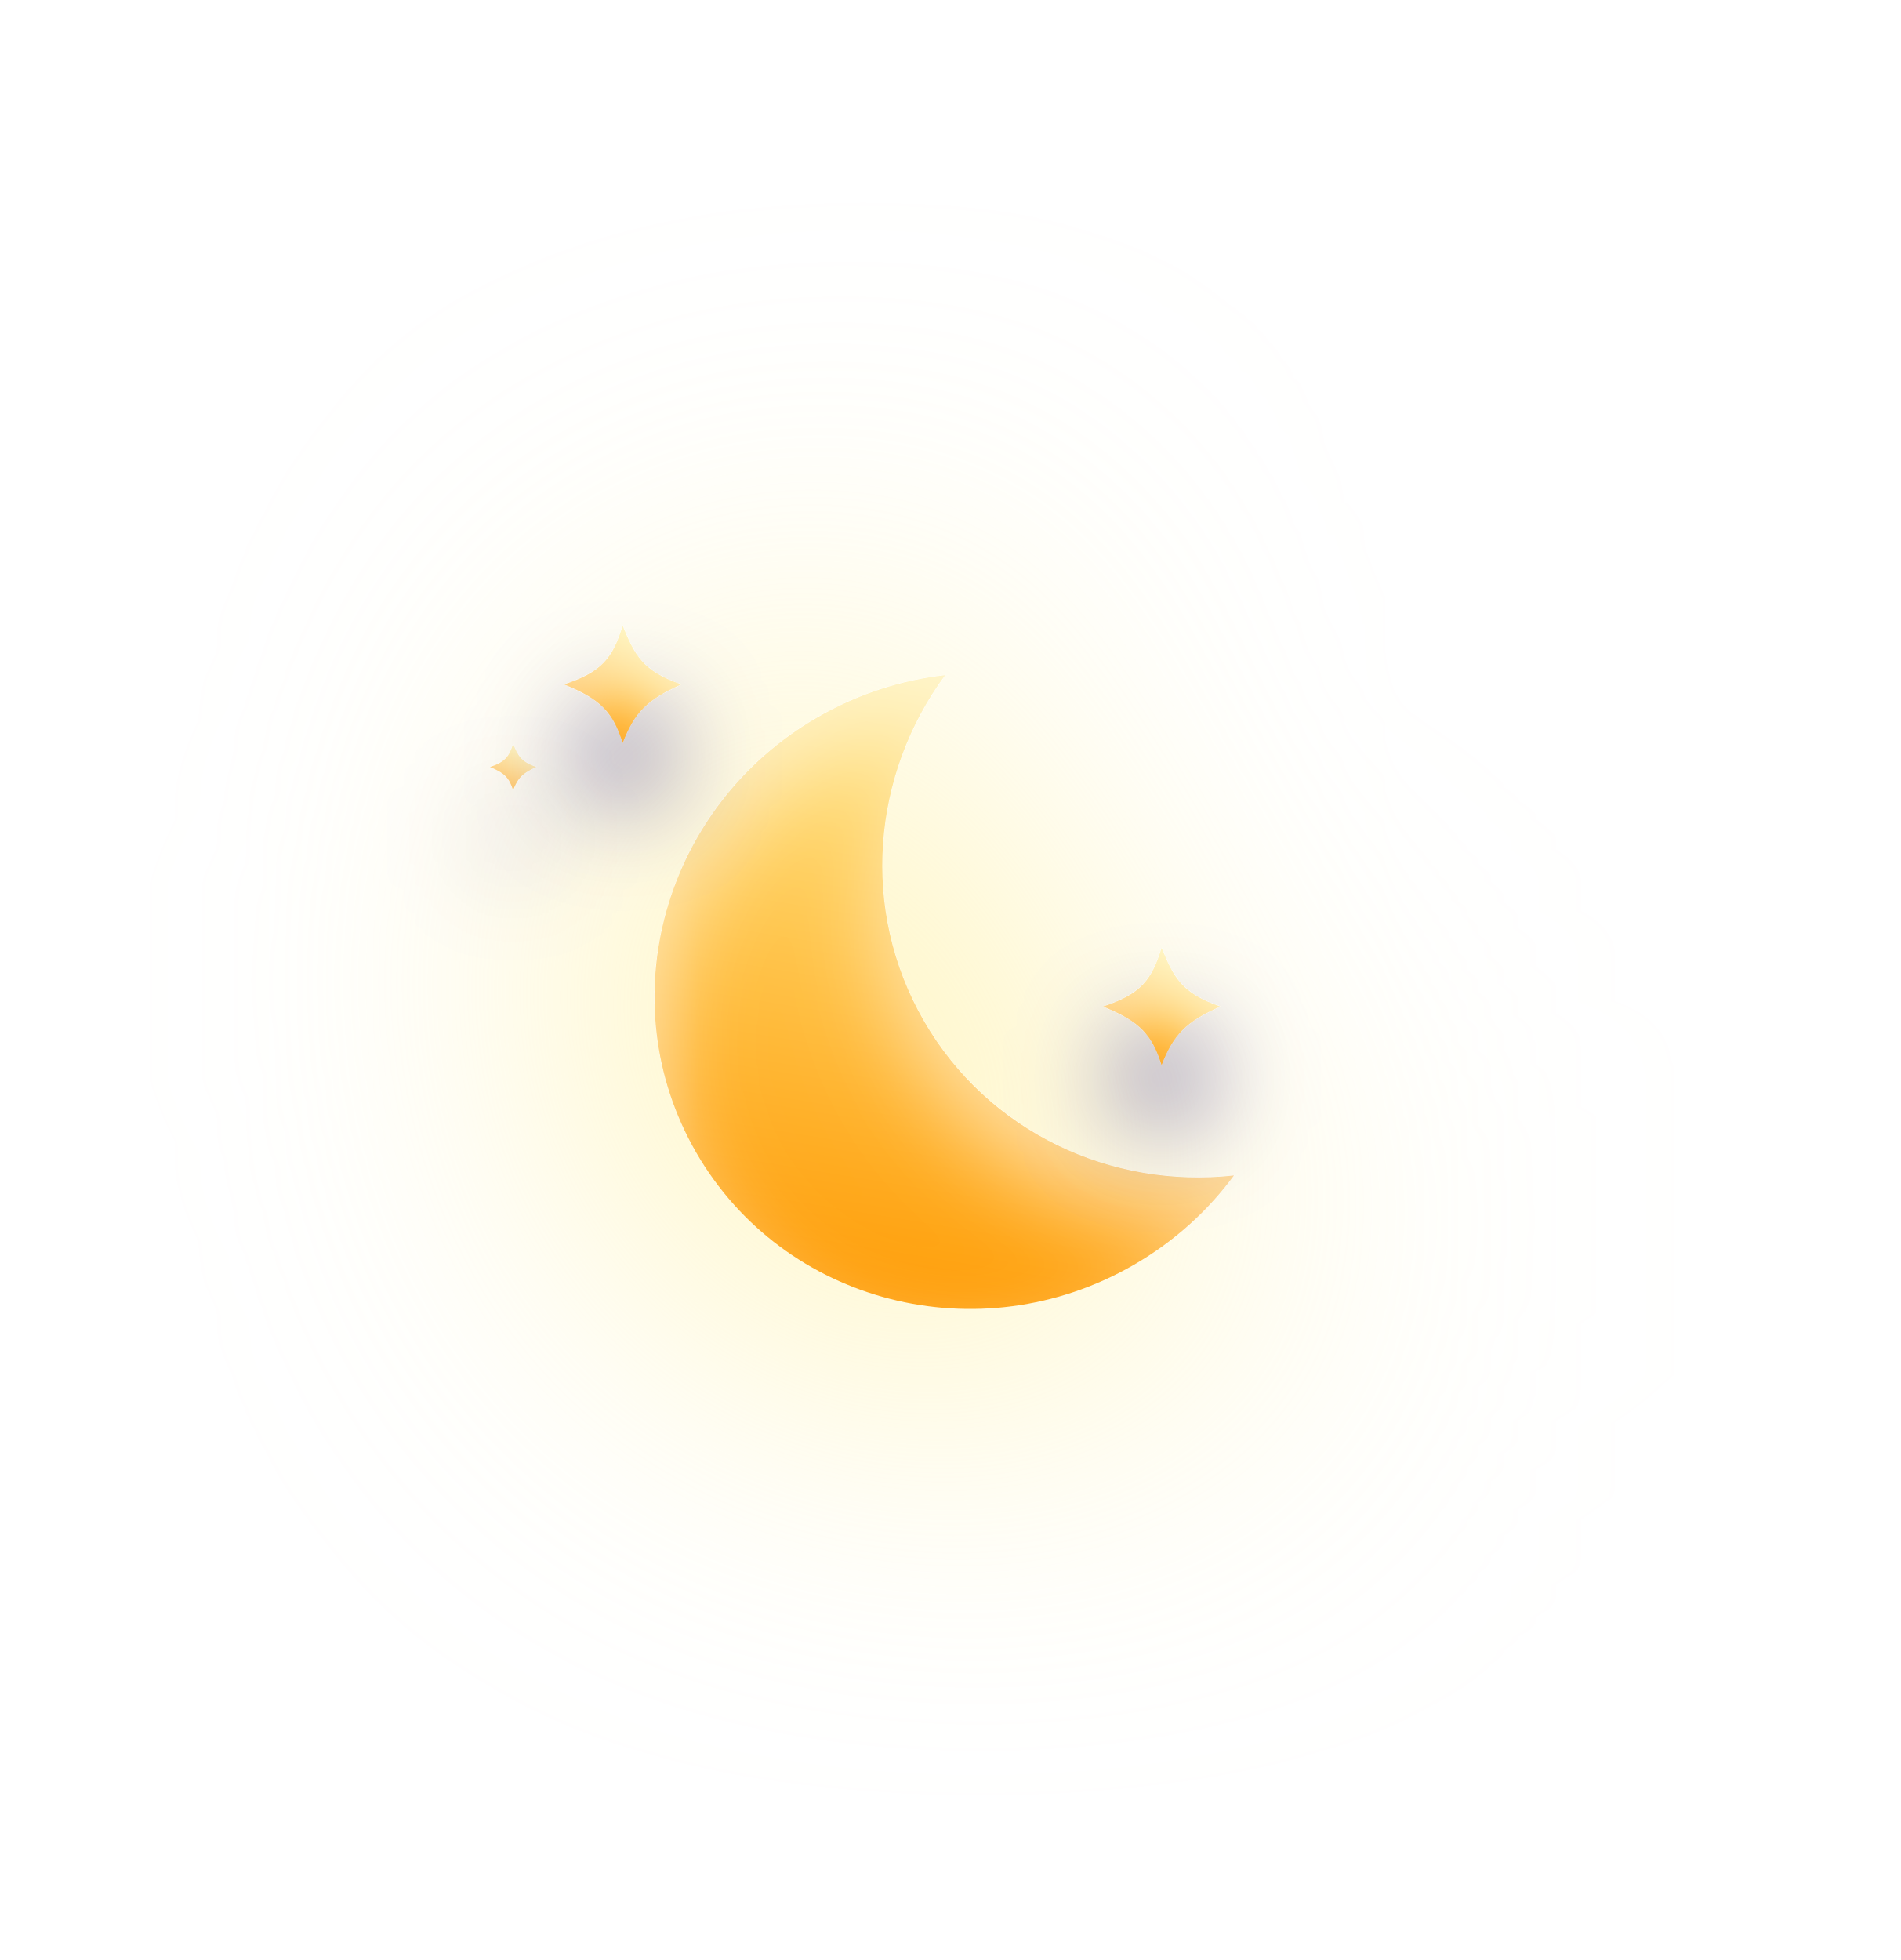
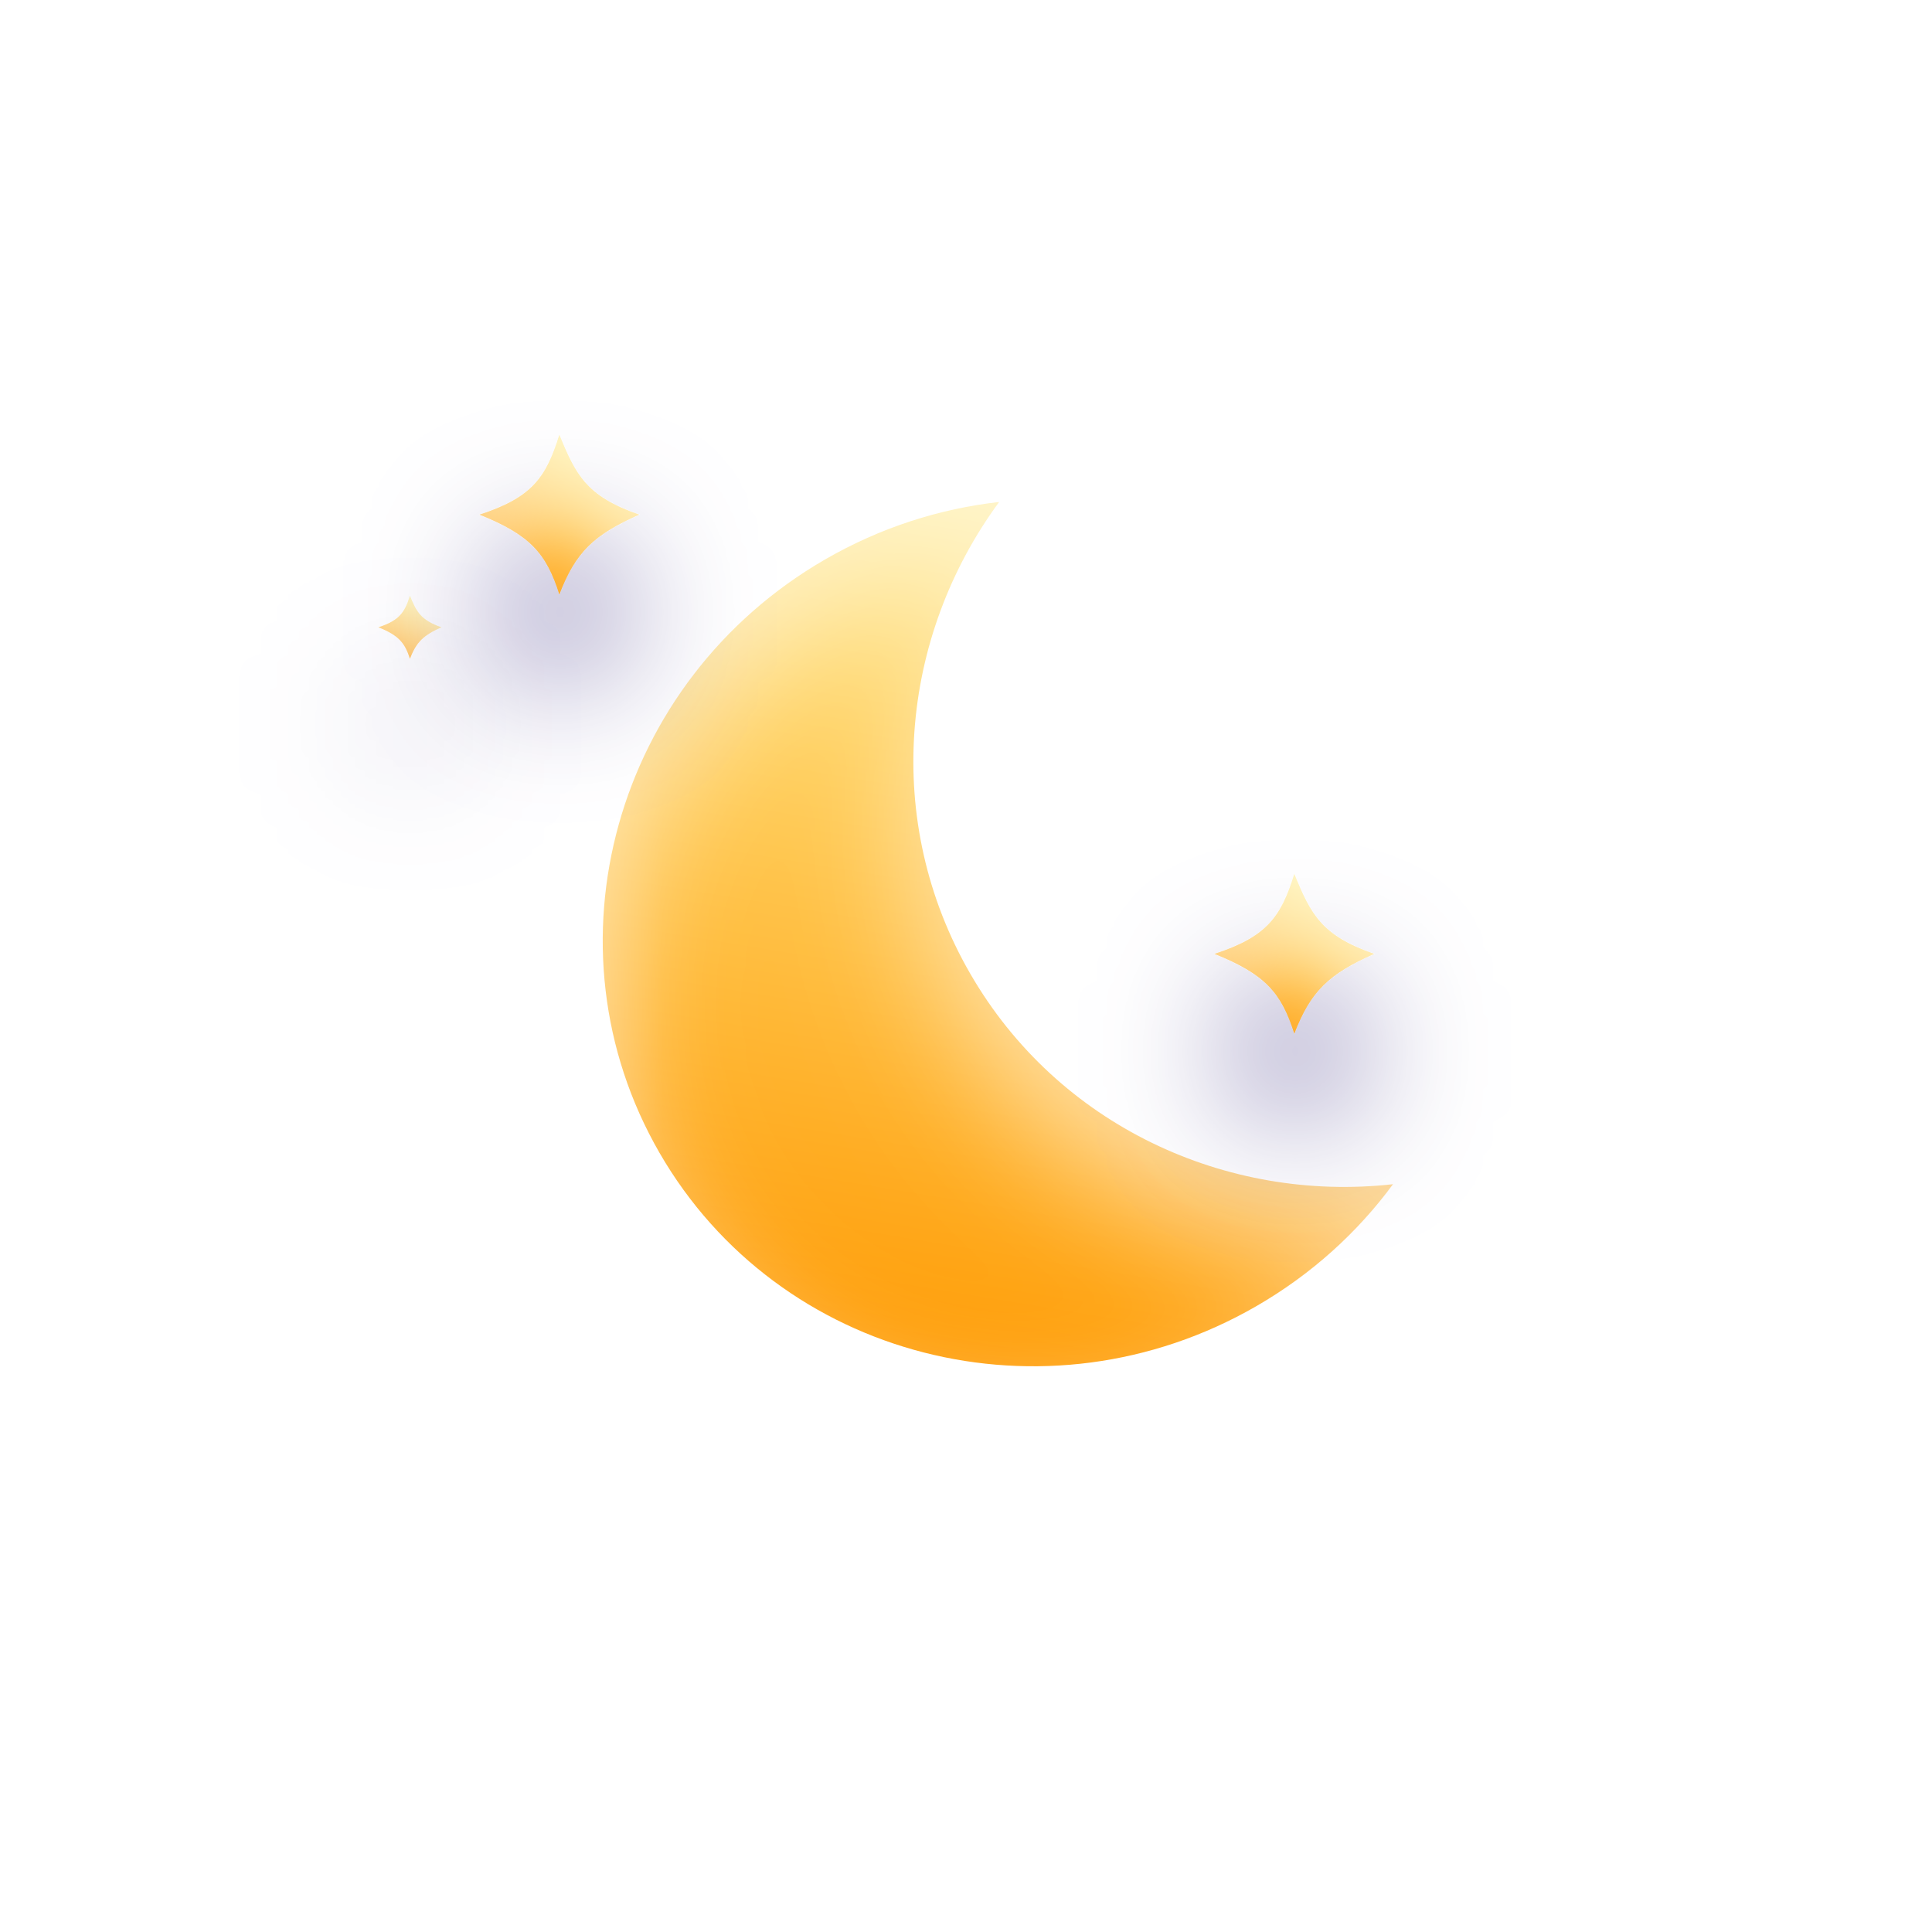
- <svg xmlns="http://www.w3.org/2000/svg" width="161" height="166" viewBox="0 0 161 166" fill="none">
-   <g id="Weather=Clear, Moment=Night">
-     <g id="Light" filter="url(#filter0_f_303_724)">
-       <path d="M80.69 53.306C73.92 62.499 72.746 75.045 78.718 85.391C84.691 95.736 96.143 100.992 107.49 99.725C105.077 103 101.954 105.85 98.19 108.023C83.864 116.295 65.683 111.625 57.582 97.594C49.481 83.562 54.527 65.482 68.854 57.211C72.617 55.038 76.647 53.758 80.69 53.306Z" fill="#FFEE94" />
-     </g>
-     <g id="Moon" filter="url(#filter1_i_303_724)">
-       <path d="M80.059 57.18C73.879 65.572 72.807 77.024 78.259 86.468C83.711 95.911 94.165 100.709 104.523 99.553C102.321 102.543 99.47 105.144 96.034 107.128C82.956 114.678 66.36 110.416 58.965 97.607C51.57 84.799 56.177 68.295 69.254 60.745C72.69 58.761 76.369 57.593 80.059 57.18Z" fill="url(#paint0_linear_303_724)" />
-     </g>
-     <g id="Star" filter="url(#filter2_di_303_724)">
-       <path d="M45.422 64.961C44.3 65.459 43.862 65.88 43.461 66.922C43.141 65.912 42.748 65.462 41.5 64.961C42.784 64.543 43.133 64.058 43.461 63C43.864 63.975 44.113 64.508 45.422 64.961Z" fill="url(#paint1_linear_303_724)" />
-     </g>
-     <g id="Star_2" filter="url(#filter3_di_303_724)">
-       <path d="M57.706 57.965C54.866 59.227 53.757 60.293 52.741 62.931C51.932 60.374 50.937 59.234 47.776 57.965C51.028 56.906 51.91 55.679 52.741 53C53.763 55.47 54.393 56.817 57.706 57.965Z" fill="url(#paint2_linear_303_724)" />
-     </g>
-     <g id="Star_3" filter="url(#filter4_di_303_724)">
-       <path d="M103.356 85.247C100.515 86.508 99.407 87.574 98.391 90.212C97.581 87.656 96.586 86.515 93.425 85.247C96.677 84.187 97.559 82.961 98.391 80.281C99.412 82.751 100.043 84.099 103.356 85.247Z" fill="url(#paint3_linear_303_724)" />
-     </g>
+ <svg xmlns="http://www.w3.org/2000/svg" width="120" height="120" viewBox="0 0 120 120" fill="none">
+   <g filter="url(#filter0_i_303_724)">
+     <path d="M62.059 31.18C55.879 39.572 54.807 51.024 60.259 60.468C65.711 69.911 76.165 74.709 86.523 73.553C84.321 76.543 81.47 79.144 78.034 81.128C64.956 88.678 48.36 84.416 40.965 71.607C33.57 58.799 38.177 42.295 51.254 34.745C54.69 32.761 58.369 31.593 62.059 31.18Z" fill="url(#paint0_linear_303_724)" />
+   </g>
+   <g filter="url(#filter1_di_303_724)">
+     <path d="M27.422 38.961C26.3 39.459 25.862 39.88 25.461 40.922C25.141 39.912 24.748 39.462 23.5 38.961C24.784 38.543 25.133 38.058 25.461 37C25.864 37.975 26.113 38.508 27.422 38.961Z" fill="url(#paint1_linear_303_724)" />
+   </g>
+   <g filter="url(#filter2_di_303_724)">
+     <path d="M39.706 31.965C36.866 33.227 35.757 34.293 34.741 36.931C33.932 34.374 32.937 33.234 29.776 31.965C33.028 30.906 33.91 29.68 34.741 27C35.763 29.47 36.393 30.817 39.706 31.965Z" fill="url(#paint2_linear_303_724)" />
+   </g>
+   <g filter="url(#filter3_di_303_724)">
+     <path d="M85.356 59.247C82.515 60.508 81.407 61.574 80.391 64.212C79.581 61.656 78.586 60.515 75.425 59.247C78.677 58.187 79.559 56.961 80.391 54.282C81.412 56.751 82.043 58.099 85.356 59.247Z" fill="url(#paint3_linear_303_724)" />
  </g>
  <defs>
-     <filter id="filter0_f_303_724" x="0.717" y="0.306" width="159.773" height="164.807" filterUnits="userSpaceOnUse" color-interpolation-filters="sRGB">
-       <feFlood flood-opacity="0" result="BackgroundImageFix" />
-       <feBlend mode="normal" in="SourceGraphic" in2="BackgroundImageFix" result="shape" />
-       <feGaussianBlur stdDeviation="26.5" result="effect1_foregroundBlur_303_724" />
-     </filter>
-     <filter id="filter1_i_303_724" x="55.437" y="57.18" width="49.086" height="57.681" filterUnits="userSpaceOnUse" color-interpolation-filters="sRGB">
+     <filter id="filter0_i_303_724" x="37.437" y="31.18" width="49.086" height="57.681" filterUnits="userSpaceOnUse" color-interpolation-filters="sRGB">
      <feFlood flood-opacity="0" result="BackgroundImageFix" />
      <feBlend mode="normal" in="SourceGraphic" in2="BackgroundImageFix" result="shape" />
      <feColorMatrix in="SourceAlpha" type="matrix" values="0 0 0 0 0 0 0 0 0 0 0 0 0 0 0 0 0 0 127 0" result="hardAlpha" />
      <feOffset dy="4" />
      <feGaussianBlur stdDeviation="4" />
      <feComposite in2="hardAlpha" operator="arithmetic" k2="-1" k3="1" />
      <feColorMatrix type="matrix" values="0 0 0 0 1 0 0 0 0 1 0 0 0 0 1 0 0 0 0.55 0" />
      <feBlend mode="normal" in2="shape" result="effect1_innerShadow_303_724" />
    </filter>
-     <filter id="filter2_di_303_724" x="32.733" y="60.233" width="21.456" height="21.456" filterUnits="userSpaceOnUse" color-interpolation-filters="sRGB">
+     <filter id="filter1_di_303_724" x="14.733" y="34.233" width="21.456" height="21.456" filterUnits="userSpaceOnUse" color-interpolation-filters="sRGB">
      <feFlood flood-opacity="0" result="BackgroundImageFix" />
      <feColorMatrix in="SourceAlpha" type="matrix" values="0 0 0 0 0 0 0 0 0 0 0 0 0 0 0 0 0 0 127 0" result="hardAlpha" />
      <feOffset dy="6" />
      <feGaussianBlur stdDeviation="4.384" />
      <feColorMatrix type="matrix" values="0 0 0 0 0.279 0 0 0 0 0.233 0 0 0 0 0.537 0 0 0 1 0" />
      <feBlend mode="normal" in2="BackgroundImageFix" result="effect1_dropShadow_303_724" />
      <feBlend mode="normal" in="SourceGraphic" in2="effect1_dropShadow_303_724" result="shape" />
      <feColorMatrix in="SourceAlpha" type="matrix" values="0 0 0 0 0 0 0 0 0 0 0 0 0 0 0 0 0 0 127 0" result="hardAlpha" />
      <feOffset dy="4" />
      <feGaussianBlur stdDeviation="2" />
      <feComposite in2="hardAlpha" operator="arithmetic" k2="-1" k3="1" />
      <feColorMatrix type="matrix" values="0 0 0 0 1 0 0 0 0 1 0 0 0 0 1 0 0 0 0.44 0" />
      <feBlend mode="normal" in2="shape" result="effect2_innerShadow_303_724" />
    </filter>
-     <filter id="filter3_di_303_724" x="39.008" y="50.233" width="27.466" height="27.466" filterUnits="userSpaceOnUse" color-interpolation-filters="sRGB">
+     <filter id="filter2_di_303_724" x="21.008" y="24.233" width="27.466" height="27.466" filterUnits="userSpaceOnUse" color-interpolation-filters="sRGB">
      <feFlood flood-opacity="0" result="BackgroundImageFix" />
      <feColorMatrix in="SourceAlpha" type="matrix" values="0 0 0 0 0 0 0 0 0 0 0 0 0 0 0 0 0 0 127 0" result="hardAlpha" />
      <feOffset dy="6" />
      <feGaussianBlur stdDeviation="4.384" />
      <feColorMatrix type="matrix" values="0 0 0 0 0.279 0 0 0 0 0.233 0 0 0 0 0.537 0 0 0 1 0" />
      <feBlend mode="normal" in2="BackgroundImageFix" result="effect1_dropShadow_303_724" />
      <feBlend mode="normal" in="SourceGraphic" in2="effect1_dropShadow_303_724" result="shape" />
      <feColorMatrix in="SourceAlpha" type="matrix" values="0 0 0 0 0 0 0 0 0 0 0 0 0 0 0 0 0 0 127 0" result="hardAlpha" />
      <feOffset dy="4" />
      <feGaussianBlur stdDeviation="2" />
      <feComposite in2="hardAlpha" operator="arithmetic" k2="-1" k3="1" />
      <feColorMatrix type="matrix" values="0 0 0 0 1 0 0 0 0 1 0 0 0 0 1 0 0 0 0.44 0" />
      <feBlend mode="normal" in2="shape" result="effect2_innerShadow_303_724" />
    </filter>
-     <filter id="filter4_di_303_724" x="84.658" y="77.514" width="27.466" height="27.466" filterUnits="userSpaceOnUse" color-interpolation-filters="sRGB">
+     <filter id="filter3_di_303_724" x="66.658" y="51.514" width="27.466" height="27.466" filterUnits="userSpaceOnUse" color-interpolation-filters="sRGB">
      <feFlood flood-opacity="0" result="BackgroundImageFix" />
      <feColorMatrix in="SourceAlpha" type="matrix" values="0 0 0 0 0 0 0 0 0 0 0 0 0 0 0 0 0 0 127 0" result="hardAlpha" />
      <feOffset dy="6" />
      <feGaussianBlur stdDeviation="4.384" />
      <feColorMatrix type="matrix" values="0 0 0 0 0.279 0 0 0 0 0.233 0 0 0 0 0.537 0 0 0 1 0" />
      <feBlend mode="normal" in2="BackgroundImageFix" result="effect1_dropShadow_303_724" />
      <feBlend mode="normal" in="SourceGraphic" in2="effect1_dropShadow_303_724" result="shape" />
      <feColorMatrix in="SourceAlpha" type="matrix" values="0 0 0 0 0 0 0 0 0 0 0 0 0 0 0 0 0 0 127 0" result="hardAlpha" />
      <feOffset dy="4" />
      <feGaussianBlur stdDeviation="2" />
      <feComposite in2="hardAlpha" operator="arithmetic" k2="-1" k3="1" />
      <feColorMatrix type="matrix" values="0 0 0 0 1 0 0 0 0 1 0 0 0 0 1 0 0 0 0.44 0" />
      <feBlend mode="normal" in2="shape" result="effect2_innerShadow_303_724" />
    </filter>
-     <linearGradient id="paint0_linear_303_724" x1="81.405" y1="52.73" x2="71.593" y2="112.142" gradientUnits="userSpaceOnUse">
+     <linearGradient id="paint0_linear_303_724" x1="63.405" y1="26.73" x2="53.593" y2="86.142" gradientUnits="userSpaceOnUse">
      <stop stop-color="#FFEE94" />
      <stop offset="1" stop-color="#FF9900" />
    </linearGradient>
-     <linearGradient id="paint1_linear_303_724" x1="42.894" y1="67.105" x2="44.739" y2="63.64" gradientUnits="userSpaceOnUse">
+     <linearGradient id="paint1_linear_303_724" x1="24.894" y1="41.105" x2="26.739" y2="37.64" gradientUnits="userSpaceOnUse">
      <stop stop-color="#FF9900" />
      <stop offset="1" stop-color="#FFEE94" />
    </linearGradient>
-     <linearGradient id="paint2_linear_303_724" x1="51.305" y1="63.396" x2="55.978" y2="54.621" gradientUnits="userSpaceOnUse">
+     <linearGradient id="paint2_linear_303_724" x1="33.305" y1="37.396" x2="37.978" y2="28.621" gradientUnits="userSpaceOnUse">
      <stop stop-color="#FF9900" />
      <stop offset="1" stop-color="#FFEE94" />
    </linearGradient>
-     <linearGradient id="paint3_linear_303_724" x1="96.954" y1="90.677" x2="101.628" y2="81.903" gradientUnits="userSpaceOnUse">
+     <linearGradient id="paint3_linear_303_724" x1="78.954" y1="64.677" x2="83.628" y2="55.903" gradientUnits="userSpaceOnUse">
      <stop stop-color="#FF9900" />
      <stop offset="1" stop-color="#FFEE94" />
    </linearGradient>
  </defs>
</svg>
